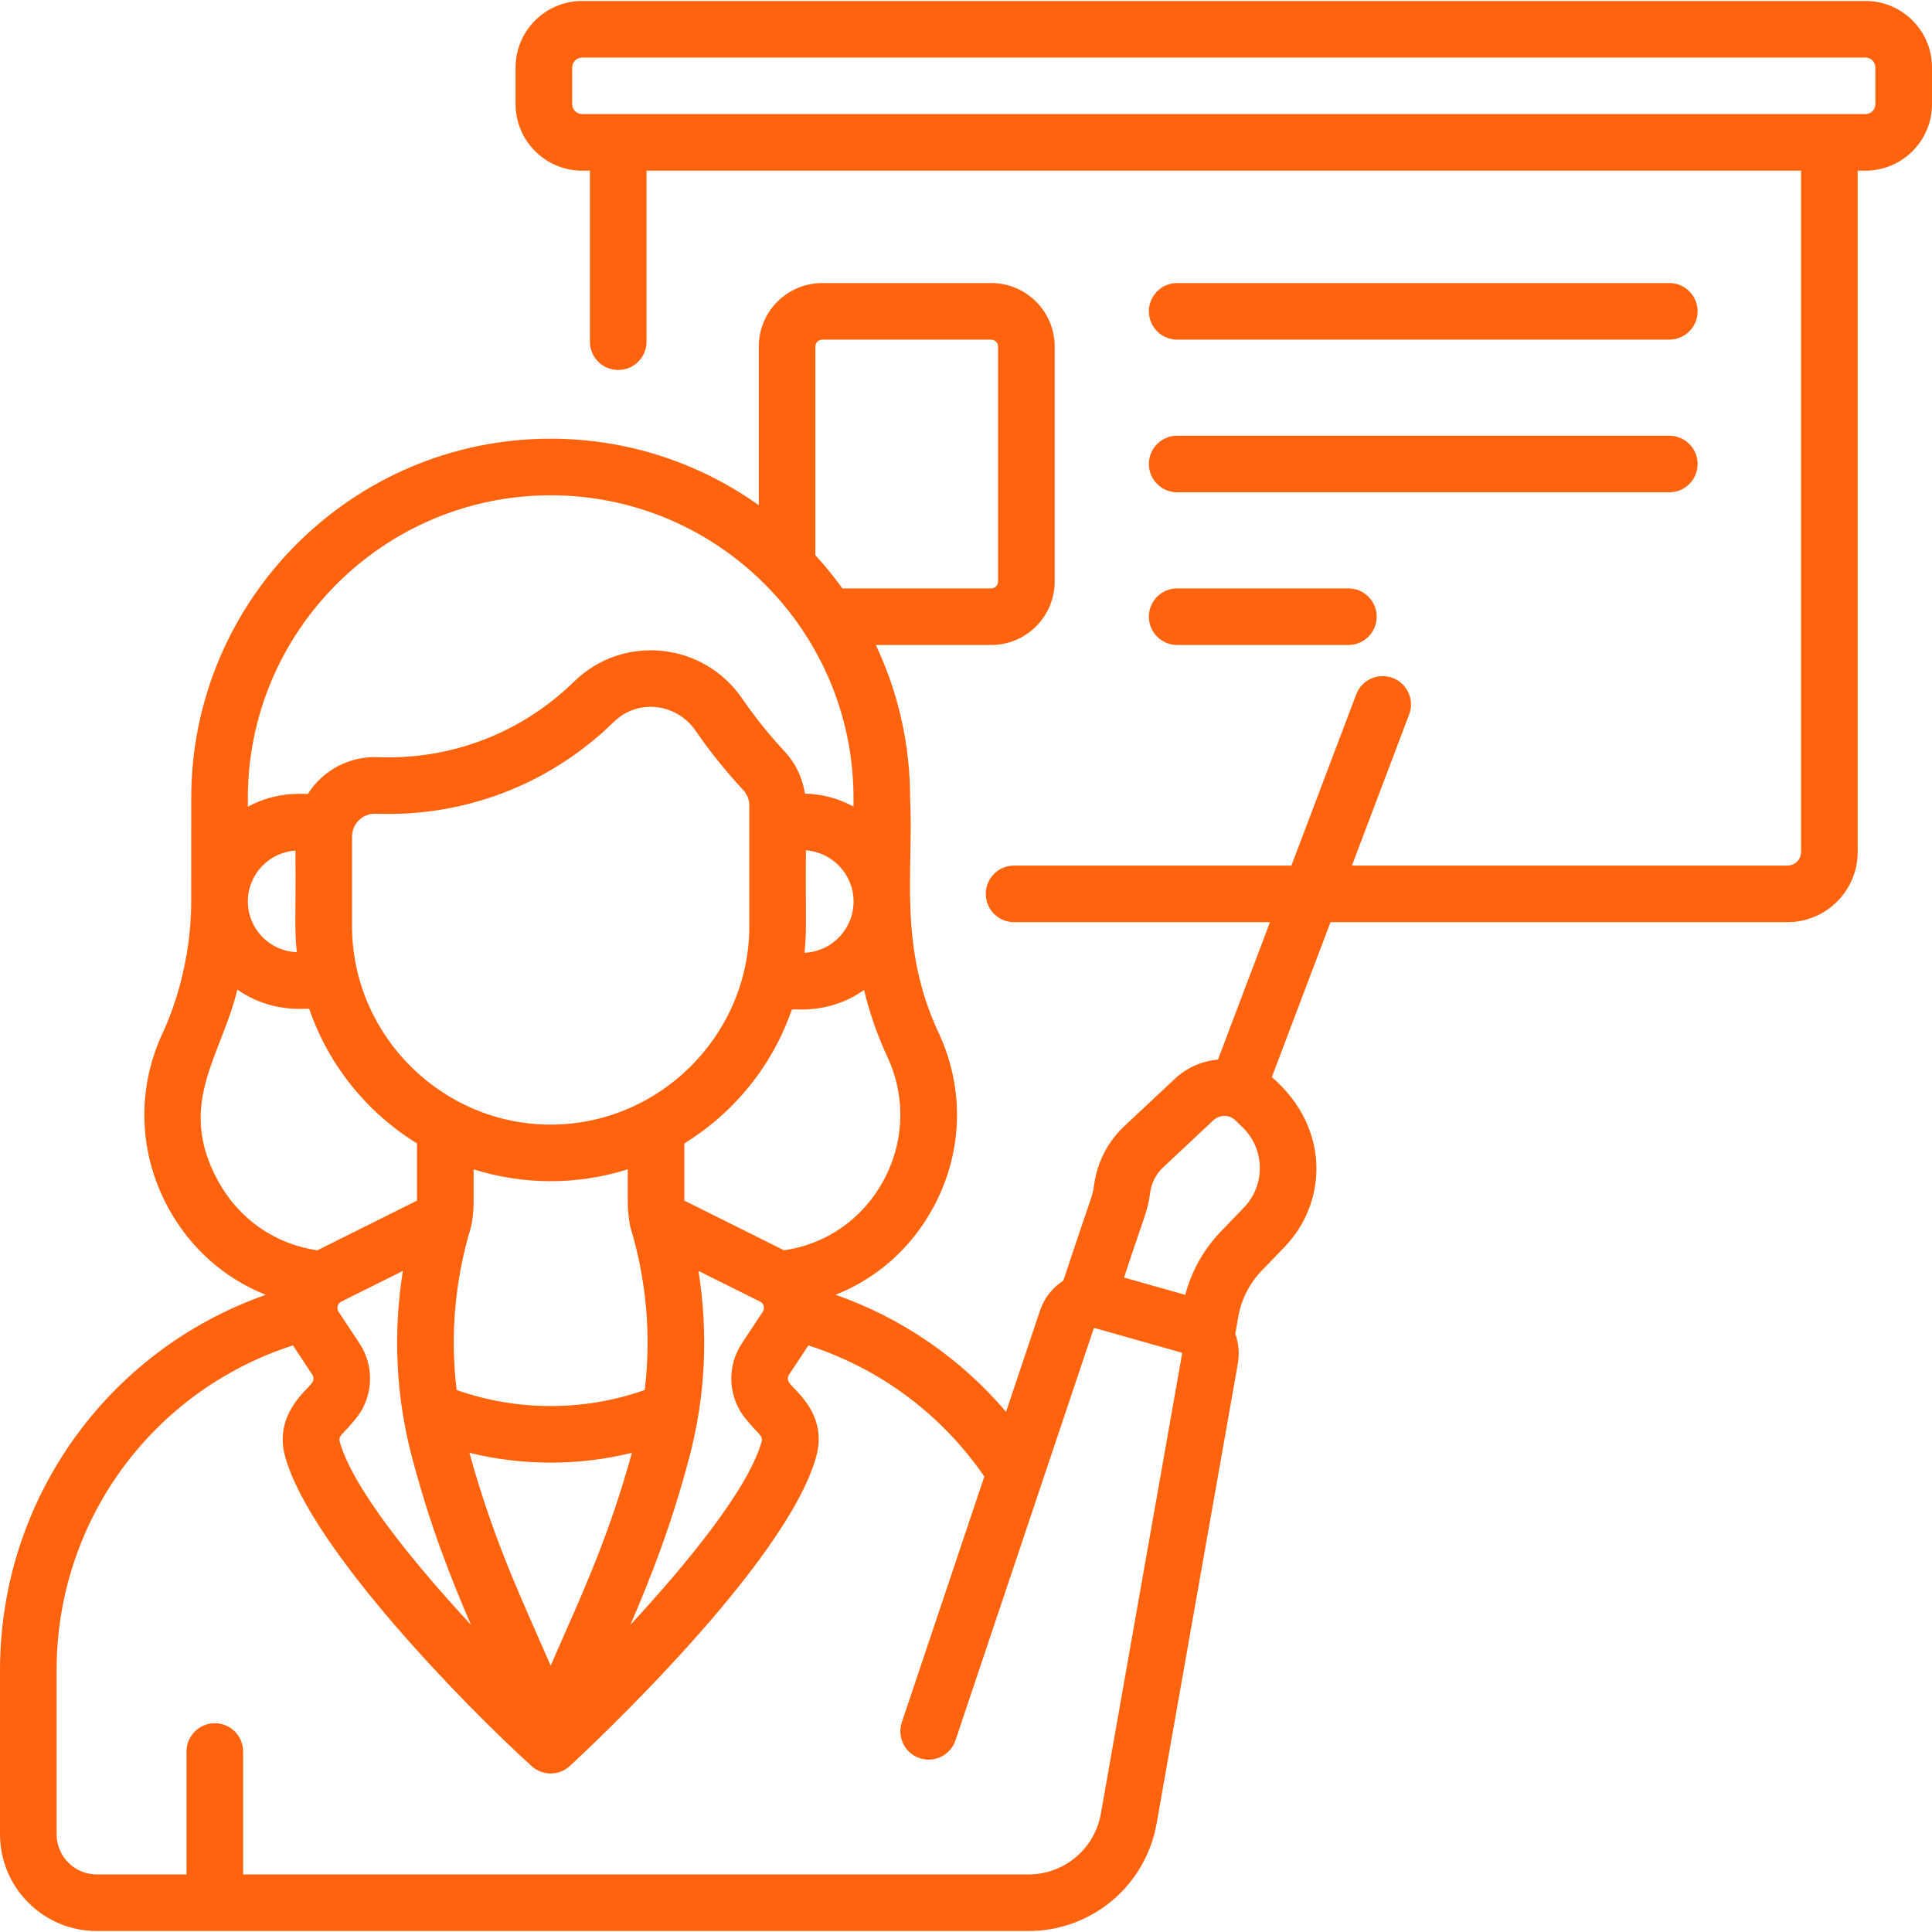
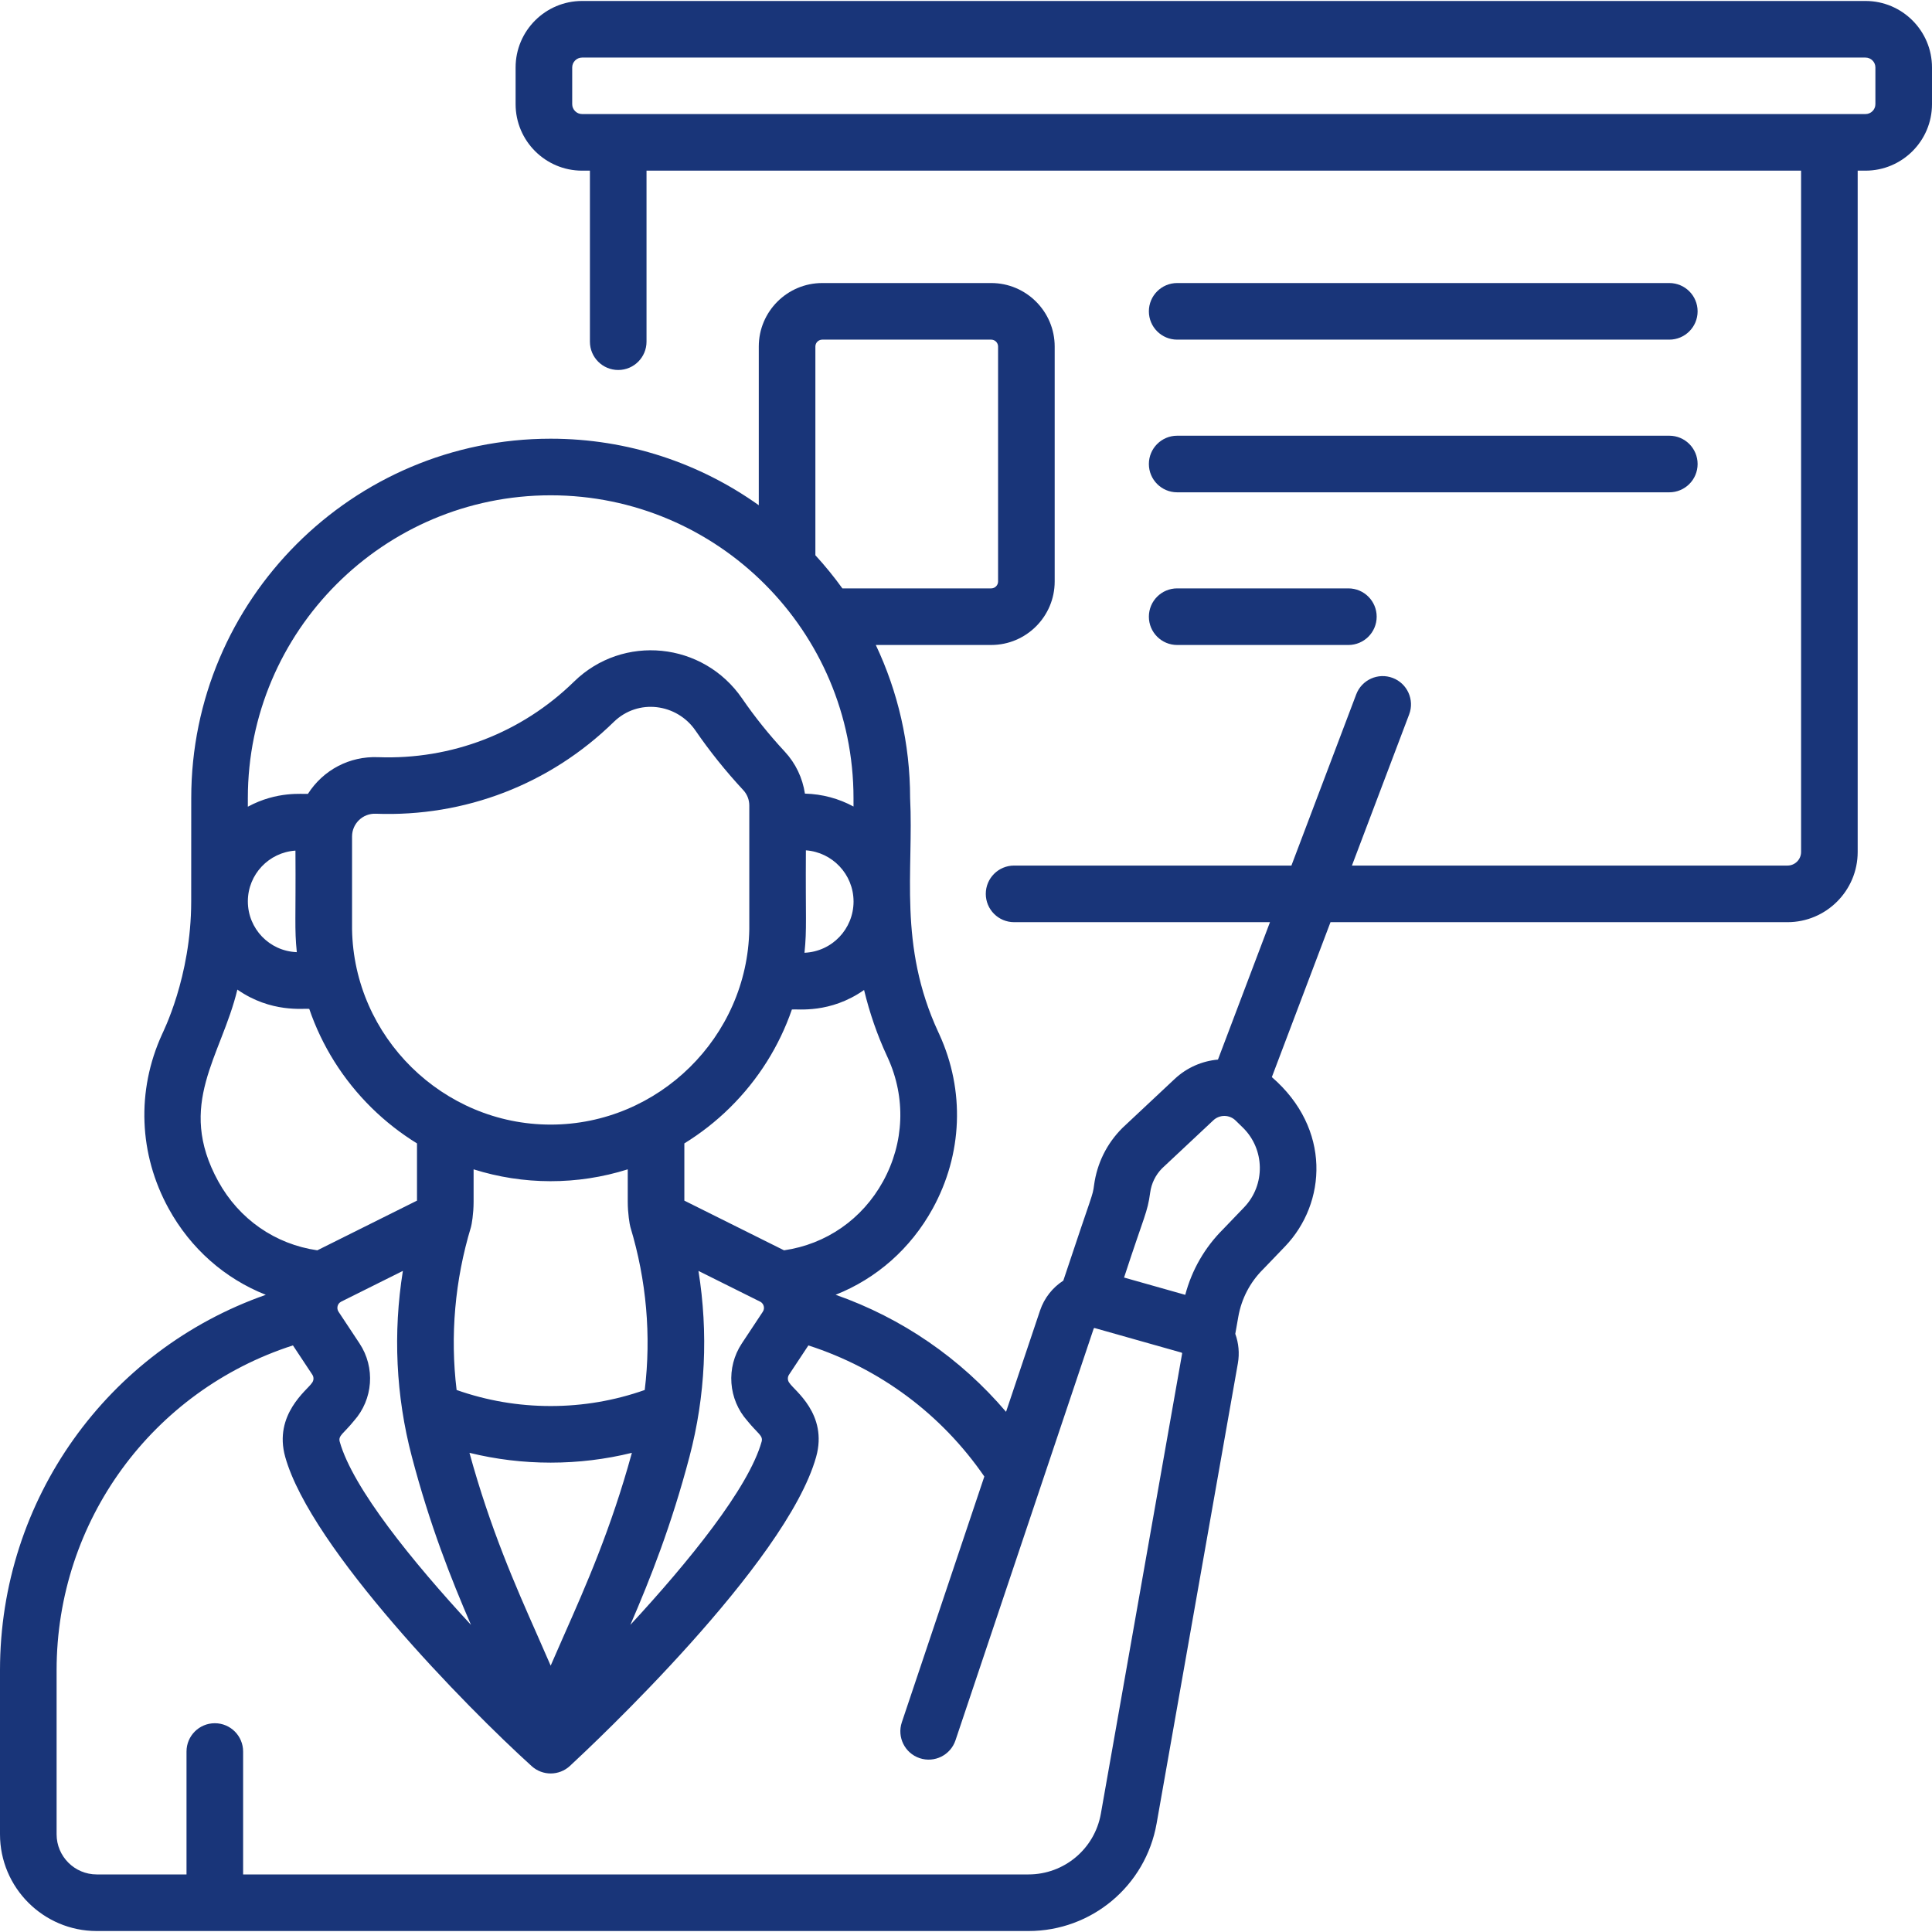
<svg xmlns="http://www.w3.org/2000/svg" version="1.1" width="512" height="512" x="0" y="0" viewBox="0 0 512 512" style="enable-background:new 0 0 512 512" xml:space="preserve" class="">
  <g>
    <g>
      <g>
        <g>
-           <path d="m311.964 90.007h130.42c4.143 0 7.5-3.358 7.5-7.5s-3.357-7.5-7.5-7.5h-130.42c-4.143 0-7.5 3.358-7.5 7.5s3.357 7.5 7.5 7.5z" fill="#ff630e" data-original="#000000" style="" />
-           <path d="m311.964 130.468h130.42c4.143 0 7.5-3.358 7.5-7.5s-3.357-7.5-7.5-7.5h-130.42c-4.143 0-7.5 3.358-7.5 7.5s3.357 7.5 7.5 7.5z" fill="#ff630e" data-original="#000000" style="" />
-           <path d="m311.964 170.928h45.369c4.143 0 7.5-3.358 7.5-7.5s-3.357-7.5-7.5-7.5h-45.369c-4.143 0-7.5 3.358-7.5 7.5s3.357 7.5 7.5 7.5z" fill="#ff630e" data-original="#000000" style="" />
-           <path d="m494.378.257h-340.116c-9.717 0-17.622 7.905-17.622 17.622v9.725c0 9.717 7.905 17.622 17.622 17.622h2.072v45.325c0 4.142 3.357 7.5 7.5 7.5s7.5-3.358 7.5-7.5v-45.325h305.972v180.552c0 1.989-1.618 3.606-3.606 3.606h-115.425l15.165-40.055c1.466-3.874-.485-8.203-4.359-9.669-3.872-1.467-8.203.484-9.67 4.359l-17.174 45.365h-73.494c-4.143 0-7.5 3.358-7.5 7.5s3.357 7.5 7.5 7.5h67.815l-13.787 36.419c-4.15.366-8.208 2.076-11.48 5.143l-13.697 12.835c-.059.056-.117.112-.175.169-4.113 4.113-6.699 9.341-7.479 15.116-.426 3.151-.247 1.473-8.151 25.316-2.803 1.81-5.031 4.545-6.175 7.945l-9.002 26.819c-12.059-14.172-27.571-24.844-45.163-31.019 10.833-4.292 19.886-12.225 25.716-22.823 7.938-14.434 8.579-31.274 1.769-46.182l-.258-.561c-10.73-23.118-6.513-42.881-7.487-62.05 0-14.508-3.266-28.266-9.092-40.585h30.579c9.278 0 16.826-7.548 16.826-16.825v-62.268c0-9.277-7.548-16.825-16.826-16.825h-44.767c-9.277 0-16.825 7.548-16.825 16.825v42.057c-15.573-11.097-34.613-17.63-55.149-17.63-52.522 0-95.253 42.73-95.253 95.25l-.012 27.378c-.008 20.131-7.591 34.819-7.724 35.214-6.82 14.93-6.179 31.771 1.76 46.205 5.833 10.605 14.894 18.541 25.736 22.832-41.938 14.7-70.442 54.256-70.442 99.473v43.499c0 14.133 11.498 25.632 25.632 25.632h246.915c16.765 0 31.049-11.982 33.966-28.492l21.531-121.923c.481-2.726.199-5.41-.681-7.843l.804-4.552c.845-4.782 3.109-9.121 6.549-12.547.012-.011.079-.079.091-.091.027-.028.056-.056.083-.084l5.627-5.858c11.059-11.513 12.322-31.248-3.465-44.909l15.544-41.058h121.103c10.26 0 18.606-8.347 18.606-18.606v-180.554h2.072c9.717 0 17.622-7.905 17.622-17.622v-9.725c.001-9.717-7.904-17.622-17.621-17.622zm-259.319 279.599.22.479c4.83 10.572 4.372 22.506-1.258 32.742-5.506 10.009-15.061 16.653-26.242 18.27l-26.419-13.167v-15.165c4.317-2.664 8.371-5.819 12.067-9.465 7.521-7.419 13.078-16.311 16.434-26.027 1.432-.181 10.096 1.178 19.127-5.166 1.467 6.079 3.499 11.958 6.071 17.499zm-36.98 96.705c2.683 3.33 4.214 3.878 3.759 5.494-3.46 12.322-19.378 31.888-34.786 48.552 5.299-12.268 10.879-26.355 15.685-44.632 4.216-16.03 4.996-32.766 2.361-49.172l16.331 8.139c.619.309.866.812.965 1.181.046.171.074.386.058.622-.003.03-.006.06-.008.091-.03.248-.112.518-.294.793l-5.557 8.394c-4.228 6.383-3.616 14.829 1.486 20.538zm-102.803-20.54-5.558-8.394c-.18-.272-.262-.539-.293-.785-.003-.036-.006-.072-.01-.109-.014-.231.012-.443.057-.611.074-.276.232-.627.565-.916.013-.01.028-.018.041-.028.104-.086.22-.168.359-.237l16.331-8.139c-2.635 16.406-1.854 33.142 2.361 49.171 4.806 18.277 10.386 32.365 15.685 44.633-15.408-16.665-31.326-36.231-34.786-48.553-.454-1.615 1.092-2.184 3.757-5.493 5.106-5.707 5.718-14.153 1.491-20.539zm29.535-30.838c.181-.596.698-3.513.698-6.678v-8.619c13.178 4.159 27.462 4.226 40.851 0v8.619c0 3.011.503 6.034.698 6.678 4.274 14.117 5.545 28.815 3.804 43.178-7.989 2.817-16.354 4.253-24.928 4.253-8.573 0-16.937-1.436-24.927-4.253-1.741-14.362-.471-29.061 3.804-43.178zm-31.513-78.948v-24.572c0-3.342 2.778-6.158 6.305-6.016 23.584.884 46.131-7.783 63.021-24.296 6.516-6.372 16.796-4.873 21.691 2.26 3.74 5.451 8.001 10.762 12.663 15.783 1.027 1.106 1.593 2.554 1.593 4.077v32.764c-.46 28.566-24.062 51.795-52.637 51.795s-52.176-23.229-52.636-51.795zm31.113 138.779c7.002 1.722 14.2 2.6 21.523 2.6s14.52-.878 21.522-2.6c-5.548 20.204-12.154 35.149-18.014 48.392-1.198 2.708-2.372 5.368-3.508 8.006-1.137-2.638-2.311-5.3-3.509-8.008-5.861-13.243-12.466-28.188-18.014-48.39zm101.789-146.032c-.037 7.173-5.648 13.19-13.004 13.512.669-6.426.255-9.031.374-27.147 7.015.503 12.576 6.334 12.629 13.463v.084c0 .029.001.059.001.088zm-10.117-147.149c0-1.006.818-1.825 1.825-1.825h44.767c1.007 0 1.826.819 1.826 1.825v62.271c0 1.006-.819 1.825-1.826 1.825h-39.435c-2.213-3.069-4.603-6.002-7.156-8.782v-55.314zm-150.402 119.68c0-44.252 36.002-80.253 80.254-80.253s80.253 36.001 80.253 80.257l.001 2.224c-3.848-2.087-8.227-3.309-12.876-3.425-.625-4.145-2.454-8.016-5.341-11.126-.001 0-.001 0-.001 0-4.164-4.485-7.962-9.216-11.288-14.064-10.343-15.073-31.605-17.151-44.546-4.499-13.918 13.607-32.51 20.764-51.972 20.032-7.516-.285-14.466 3.334-18.562 9.719-1.334.138-8.109-.815-15.924 3.406zm12.976 40.82c-7.282-.274-12.976-6.227-12.974-13.469.003-7.14 5.586-12.987 12.614-13.441.119 18.347-.284 20.574.36 26.91zm-20.809 60.744c-11.242-20.44.783-33.051 5.055-50.823 8.947 6.253 17.616 4.925 19.047 5.104 3.35 9.78 8.927 18.732 16.491 26.192 3.697 3.646 7.75 6.801 12.067 9.465v15.165l-26.419 13.167c-11.181-1.617-20.736-8.261-26.241-18.27zm233.893 167.565c-1.648 9.33-9.721 16.101-19.194 16.101-7.986 0-202.003 0-208.119 0v-32.57c0-4.142-3.357-7.5-7.5-7.5s-7.5 3.358-7.5 7.5v32.57h-23.796c-5.862 0-10.632-4.77-10.632-10.632v-43.499c0-39.576 25.456-74.094 62.633-86.066l5.136 7.756c.466.703.398 1.633-.164 2.262-1.045 1.702-10.19 8.246-7.016 19.546 6.815 24.266 48.007 66.285 65.321 81.943 2.906 2.621 7.291 2.556 10.117-.058 5.843-5.404 57.313-53.613 65.253-81.884 3.203-11.406-5.886-17.705-7.017-19.546-.562-.628-.629-1.559-.163-2.262l5.13-7.75c18.957 6.11 35.253 18.224 46.628 34.736l-21.866 65.144c-1.317 3.927.797 8.179 4.724 9.497 3.928 1.318 8.179-.797 9.497-4.724l36.621-109.101c.039-.119.168-.184.286-.151l22.985 6.497c.117.033.189.148.168.268zm37.957-160.682-5.566 5.797c-4.867 4.846-8.288 10.809-10.027 17.389l-16.216-4.583c5.43-16.648 6.2-17.183 6.915-22.488.332-2.457 1.419-4.682 3.146-6.441l13.597-12.742c1.669-1.565 4.261-1.541 5.9.057l1.902 1.854c5.887 5.738 6.045 15.229.349 21.157zm167.302-292.356c0 1.446-1.176 2.622-2.622 2.622h-340.116c-1.446 0-2.622-1.176-2.622-2.622v-9.725c0-1.445 1.176-2.622 2.622-2.622h340.116c1.446 0 2.622 1.176 2.622 2.622z" fill="#ff630e" data-original="#000000" style="" />
+           <path d="m311.964 90.007h130.42c4.143 0 7.5-3.358 7.5-7.5s-3.357-7.5-7.5-7.5h-130.42c-4.143 0-7.5 3.358-7.5 7.5s3.357 7.5 7.5 7.5z" fill="#193579" data-original="#000000" style="" />
+           <path d="m311.964 130.468h130.42c4.143 0 7.5-3.358 7.5-7.5s-3.357-7.5-7.5-7.5h-130.42c-4.143 0-7.5 3.358-7.5 7.5s3.357 7.5 7.5 7.5z" fill="#193579" data-original="#000000" style="" />
+           <path d="m311.964 170.928h45.369c4.143 0 7.5-3.358 7.5-7.5s-3.357-7.5-7.5-7.5h-45.369c-4.143 0-7.5 3.358-7.5 7.5s3.357 7.5 7.5 7.5z" fill="#193579" data-original="#000000" style="" />
+           <path d="m494.378.257h-340.116c-9.717 0-17.622 7.905-17.622 17.622v9.725c0 9.717 7.905 17.622 17.622 17.622h2.072v45.325c0 4.142 3.357 7.5 7.5 7.5s7.5-3.358 7.5-7.5v-45.325h305.972v180.552c0 1.989-1.618 3.606-3.606 3.606h-115.425l15.165-40.055c1.466-3.874-.485-8.203-4.359-9.669-3.872-1.467-8.203.484-9.67 4.359l-17.174 45.365h-73.494c-4.143 0-7.5 3.358-7.5 7.5s3.357 7.5 7.5 7.5h67.815l-13.787 36.419c-4.15.366-8.208 2.076-11.48 5.143l-13.697 12.835c-.059.056-.117.112-.175.169-4.113 4.113-6.699 9.341-7.479 15.116-.426 3.151-.247 1.473-8.151 25.316-2.803 1.81-5.031 4.545-6.175 7.945l-9.002 26.819c-12.059-14.172-27.571-24.844-45.163-31.019 10.833-4.292 19.886-12.225 25.716-22.823 7.938-14.434 8.579-31.274 1.769-46.182l-.258-.561c-10.73-23.118-6.513-42.881-7.487-62.05 0-14.508-3.266-28.266-9.092-40.585h30.579c9.278 0 16.826-7.548 16.826-16.825v-62.268c0-9.277-7.548-16.825-16.826-16.825h-44.767c-9.277 0-16.825 7.548-16.825 16.825v42.057c-15.573-11.097-34.613-17.63-55.149-17.63-52.522 0-95.253 42.73-95.253 95.25l-.012 27.378c-.008 20.131-7.591 34.819-7.724 35.214-6.82 14.93-6.179 31.771 1.76 46.205 5.833 10.605 14.894 18.541 25.736 22.832-41.938 14.7-70.442 54.256-70.442 99.473v43.499c0 14.133 11.498 25.632 25.632 25.632h246.915c16.765 0 31.049-11.982 33.966-28.492l21.531-121.923c.481-2.726.199-5.41-.681-7.843l.804-4.552c.845-4.782 3.109-9.121 6.549-12.547.012-.011.079-.079.091-.091.027-.028.056-.056.083-.084l5.627-5.858c11.059-11.513 12.322-31.248-3.465-44.909l15.544-41.058h121.103c10.26 0 18.606-8.347 18.606-18.606v-180.554h2.072c9.717 0 17.622-7.905 17.622-17.622v-9.725c.001-9.717-7.904-17.622-17.621-17.622zm-259.319 279.599.22.479c4.83 10.572 4.372 22.506-1.258 32.742-5.506 10.009-15.061 16.653-26.242 18.27l-26.419-13.167v-15.165c4.317-2.664 8.371-5.819 12.067-9.465 7.521-7.419 13.078-16.311 16.434-26.027 1.432-.181 10.096 1.178 19.127-5.166 1.467 6.079 3.499 11.958 6.071 17.499zm-36.98 96.705c2.683 3.33 4.214 3.878 3.759 5.494-3.46 12.322-19.378 31.888-34.786 48.552 5.299-12.268 10.879-26.355 15.685-44.632 4.216-16.03 4.996-32.766 2.361-49.172l16.331 8.139c.619.309.866.812.965 1.181.046.171.074.386.058.622-.003.03-.006.06-.008.091-.03.248-.112.518-.294.793l-5.557 8.394c-4.228 6.383-3.616 14.829 1.486 20.538zm-102.803-20.54-5.558-8.394c-.18-.272-.262-.539-.293-.785-.003-.036-.006-.072-.01-.109-.014-.231.012-.443.057-.611.074-.276.232-.627.565-.916.013-.01.028-.018.041-.028.104-.086.22-.168.359-.237l16.331-8.139c-2.635 16.406-1.854 33.142 2.361 49.171 4.806 18.277 10.386 32.365 15.685 44.633-15.408-16.665-31.326-36.231-34.786-48.553-.454-1.615 1.092-2.184 3.757-5.493 5.106-5.707 5.718-14.153 1.491-20.539zm29.535-30.838c.181-.596.698-3.513.698-6.678v-8.619c13.178 4.159 27.462 4.226 40.851 0v8.619c0 3.011.503 6.034.698 6.678 4.274 14.117 5.545 28.815 3.804 43.178-7.989 2.817-16.354 4.253-24.928 4.253-8.573 0-16.937-1.436-24.927-4.253-1.741-14.362-.471-29.061 3.804-43.178zm-31.513-78.948v-24.572c0-3.342 2.778-6.158 6.305-6.016 23.584.884 46.131-7.783 63.021-24.296 6.516-6.372 16.796-4.873 21.691 2.26 3.74 5.451 8.001 10.762 12.663 15.783 1.027 1.106 1.593 2.554 1.593 4.077v32.764c-.46 28.566-24.062 51.795-52.637 51.795s-52.176-23.229-52.636-51.795zm31.113 138.779c7.002 1.722 14.2 2.6 21.523 2.6s14.52-.878 21.522-2.6c-5.548 20.204-12.154 35.149-18.014 48.392-1.198 2.708-2.372 5.368-3.508 8.006-1.137-2.638-2.311-5.3-3.509-8.008-5.861-13.243-12.466-28.188-18.014-48.39zm101.789-146.032c-.037 7.173-5.648 13.19-13.004 13.512.669-6.426.255-9.031.374-27.147 7.015.503 12.576 6.334 12.629 13.463v.084c0 .029.001.059.001.088zm-10.117-147.149c0-1.006.818-1.825 1.825-1.825h44.767c1.007 0 1.826.819 1.826 1.825v62.271c0 1.006-.819 1.825-1.826 1.825h-39.435c-2.213-3.069-4.603-6.002-7.156-8.782v-55.314zm-150.402 119.68c0-44.252 36.002-80.253 80.254-80.253s80.253 36.001 80.253 80.257l.001 2.224c-3.848-2.087-8.227-3.309-12.876-3.425-.625-4.145-2.454-8.016-5.341-11.126-.001 0-.001 0-.001 0-4.164-4.485-7.962-9.216-11.288-14.064-10.343-15.073-31.605-17.151-44.546-4.499-13.918 13.607-32.51 20.764-51.972 20.032-7.516-.285-14.466 3.334-18.562 9.719-1.334.138-8.109-.815-15.924 3.406zm12.976 40.82c-7.282-.274-12.976-6.227-12.974-13.469.003-7.14 5.586-12.987 12.614-13.441.119 18.347-.284 20.574.36 26.91zm-20.809 60.744c-11.242-20.44.783-33.051 5.055-50.823 8.947 6.253 17.616 4.925 19.047 5.104 3.35 9.78 8.927 18.732 16.491 26.192 3.697 3.646 7.75 6.801 12.067 9.465v15.165l-26.419 13.167c-11.181-1.617-20.736-8.261-26.241-18.27zm233.893 167.565c-1.648 9.33-9.721 16.101-19.194 16.101-7.986 0-202.003 0-208.119 0v-32.57c0-4.142-3.357-7.5-7.5-7.5s-7.5 3.358-7.5 7.5v32.57h-23.796c-5.862 0-10.632-4.77-10.632-10.632v-43.499c0-39.576 25.456-74.094 62.633-86.066l5.136 7.756c.466.703.398 1.633-.164 2.262-1.045 1.702-10.19 8.246-7.016 19.546 6.815 24.266 48.007 66.285 65.321 81.943 2.906 2.621 7.291 2.556 10.117-.058 5.843-5.404 57.313-53.613 65.253-81.884 3.203-11.406-5.886-17.705-7.017-19.546-.562-.628-.629-1.559-.163-2.262l5.13-7.75c18.957 6.11 35.253 18.224 46.628 34.736l-21.866 65.144c-1.317 3.927.797 8.179 4.724 9.497 3.928 1.318 8.179-.797 9.497-4.724l36.621-109.101c.039-.119.168-.184.286-.151l22.985 6.497c.117.033.189.148.168.268zm37.957-160.682-5.566 5.797c-4.867 4.846-8.288 10.809-10.027 17.389l-16.216-4.583c5.43-16.648 6.2-17.183 6.915-22.488.332-2.457 1.419-4.682 3.146-6.441l13.597-12.742c1.669-1.565 4.261-1.541 5.9.057l1.902 1.854c5.887 5.738 6.045 15.229.349 21.157zm167.302-292.356c0 1.446-1.176 2.622-2.622 2.622h-340.116c-1.446 0-2.622-1.176-2.622-2.622v-9.725c0-1.445 1.176-2.622 2.622-2.622h340.116c1.446 0 2.622 1.176 2.622 2.622z" fill="#193579" data-original="#000000" style="" />
        </g>
      </g>
    </g>
  </g>
</svg>
